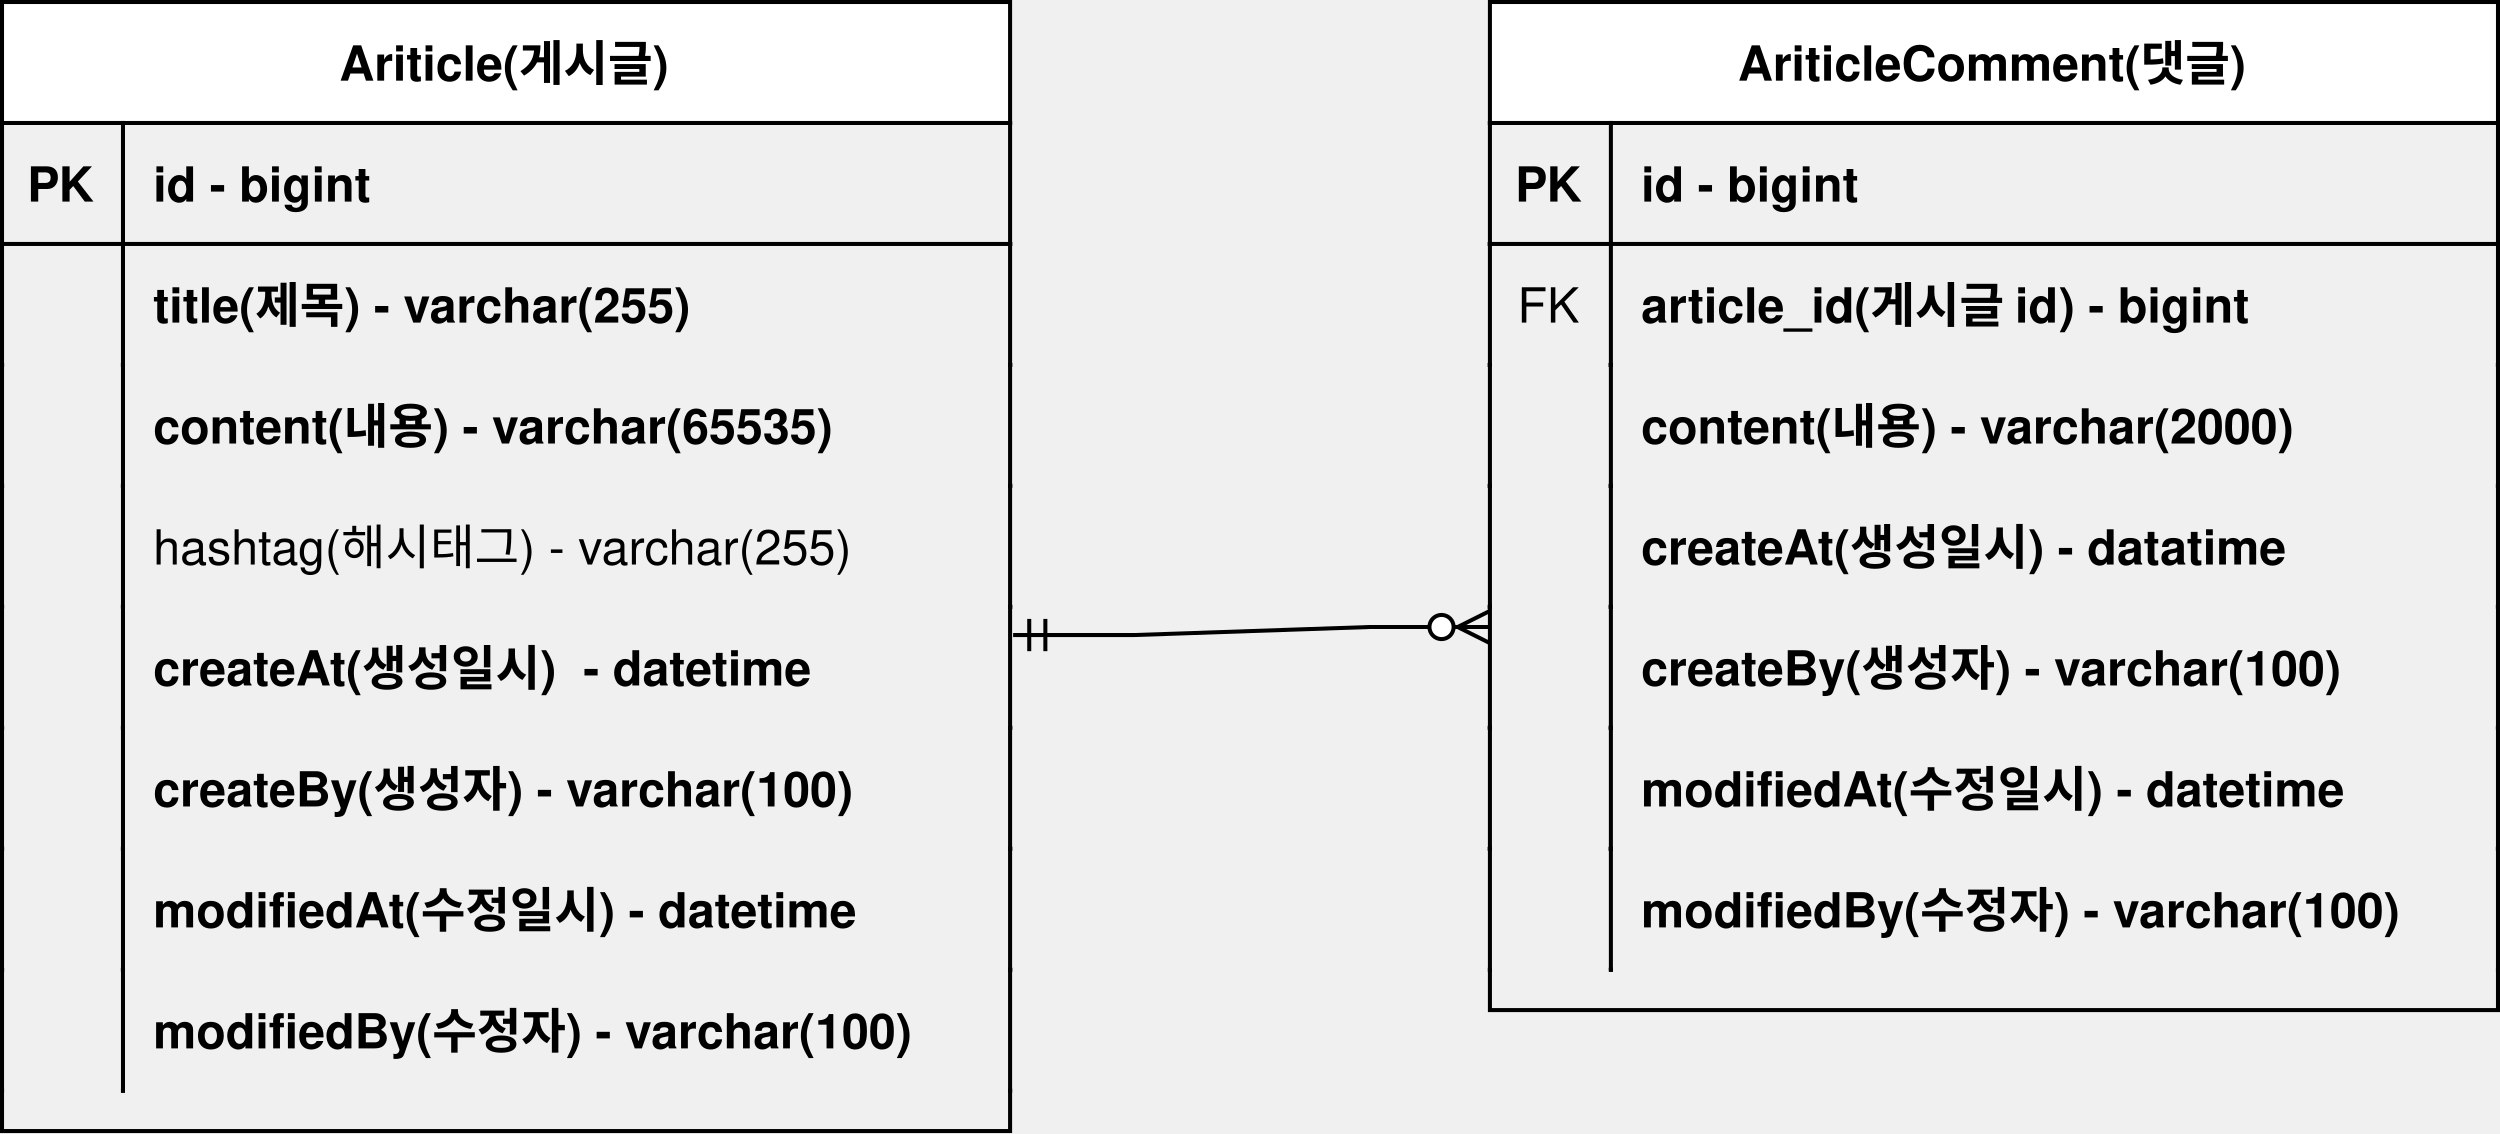
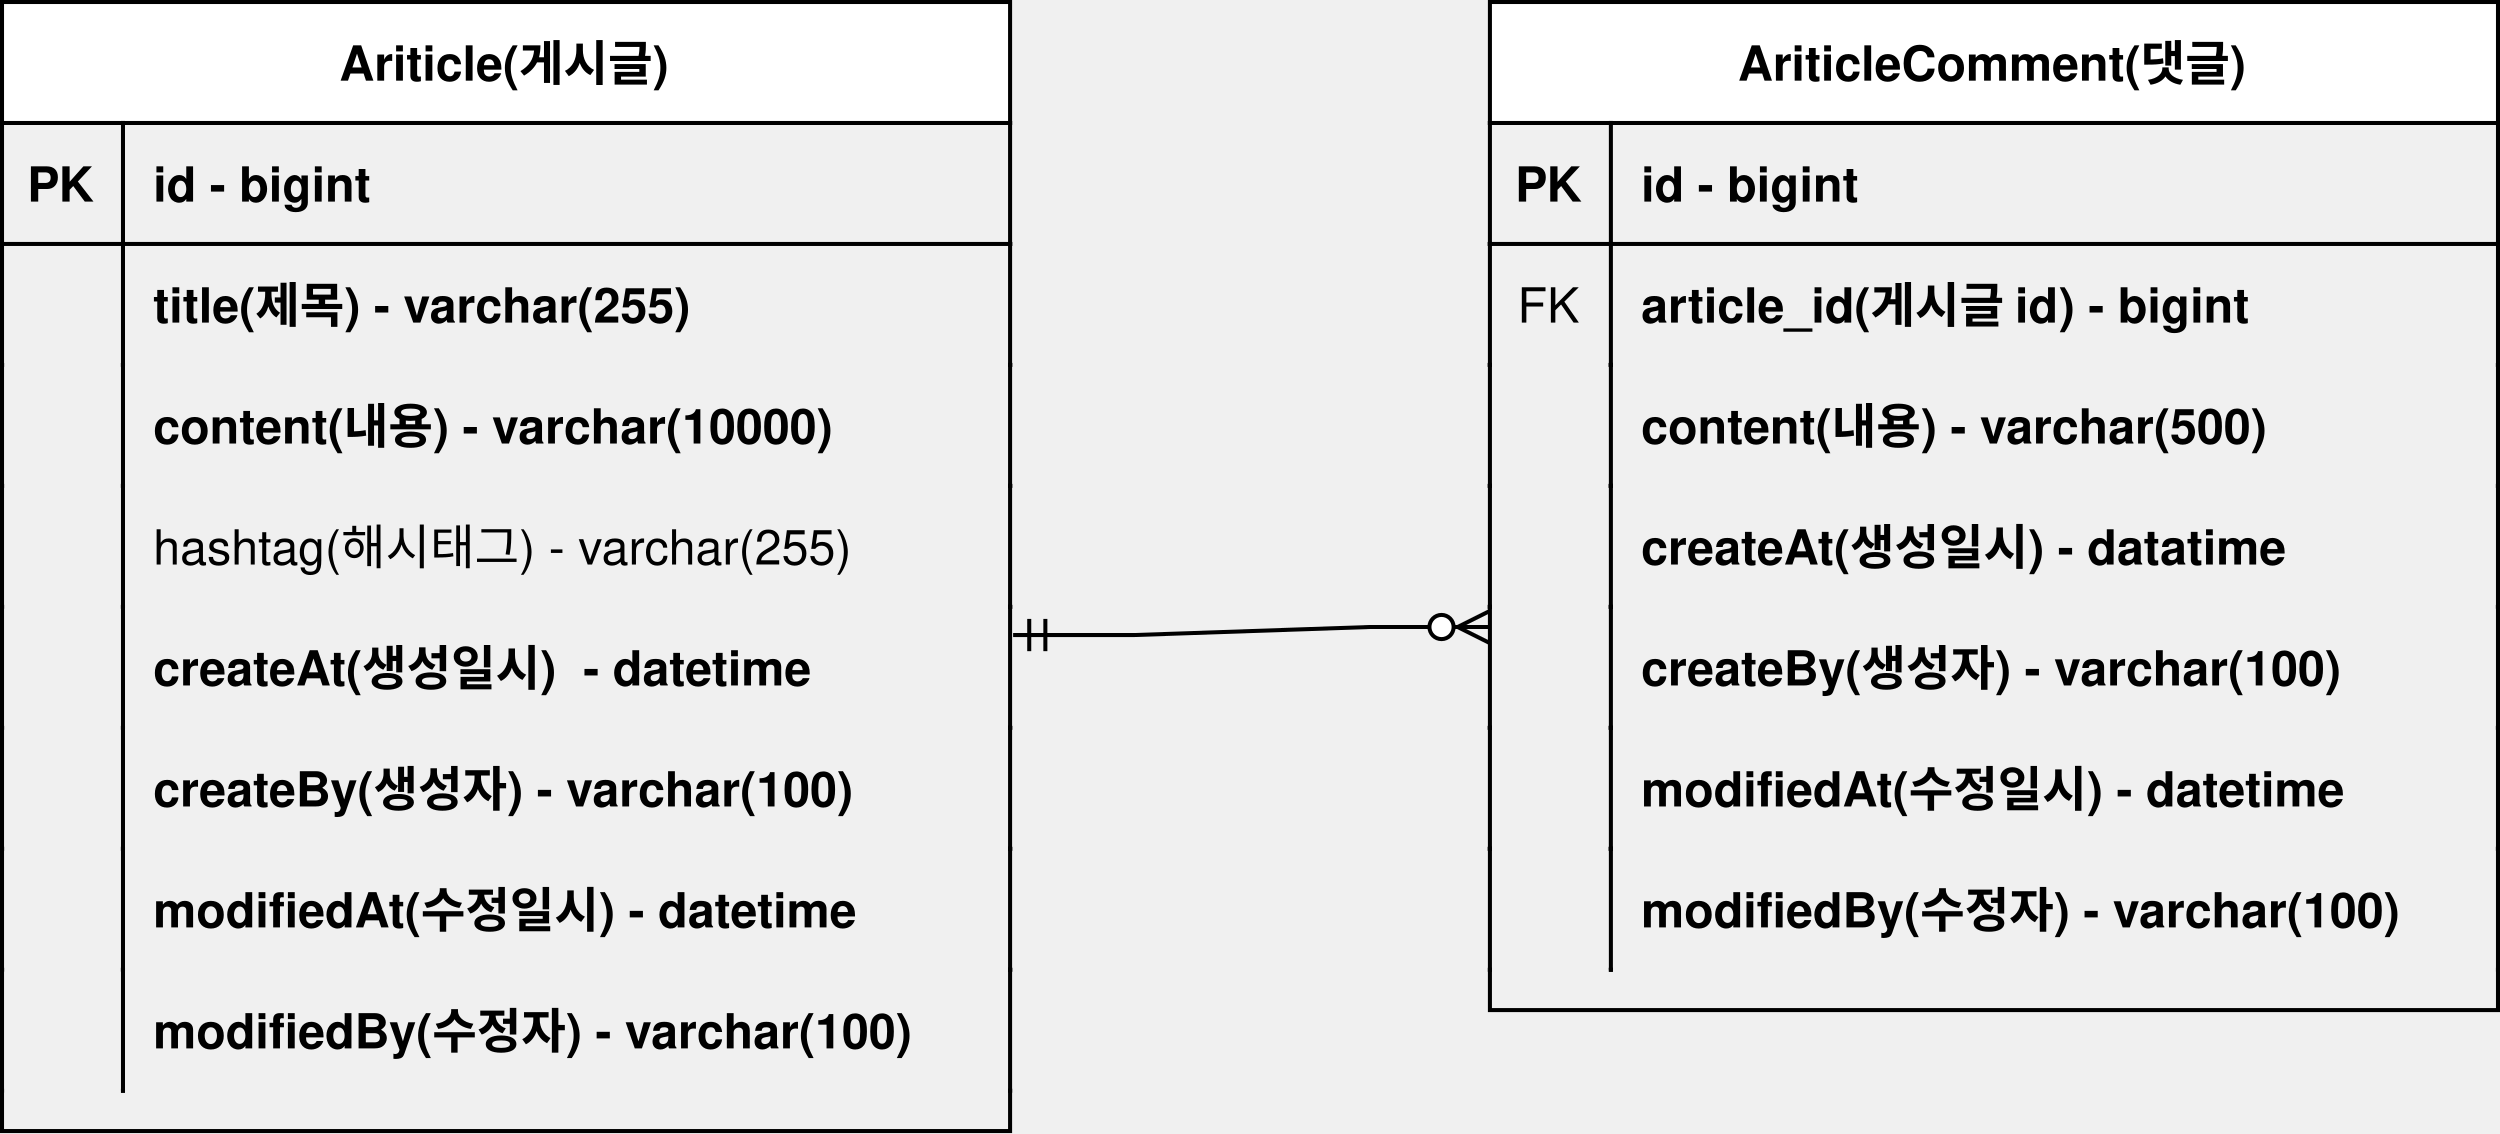
- <svg xmlns="http://www.w3.org/2000/svg" version="1.1" width="620px" height="281px" viewBox="-0.5 -0.5 620 281" content="&lt;mxfile host=&quot;app.diagrams.net&quot; modified=&quot;2023-01-09T02:04:18.974Z&quot; agent=&quot;5.0 (Macintosh; Intel Mac OS X 10_15_7) AppleWebKit/537.36 (KHTML, like Gecko) Chrome/108.0.0.0 Safari/537.36&quot; etag=&quot;XFQ9rru7VKYexrMYjFoa&quot; version=&quot;20.8.3&quot; type=&quot;github&quot;&gt;&lt;diagram id=&quot;R2lEEEUBdFMjLlhIrx00&quot; name=&quot;Page-1&quot;&gt;7V1dc9o4FP01mmkfkjH+COYRG9J2NplN0067+7SjYGE0tS1GKAT661eyJQwRJk4NgSDPkIx9LcvWPUf3WBfJACdMF58onE5uSYQSYFvRAjgDYNvdnsv/C8OyMHQ6Tq+wxBRH0lYavuHfSBotaX3EEZptFGSEJAxPN40jkmVoxDZskFLytFlsTJLNq05hjDTDtxFMdOtPHLFJYfU9q7R/RjieqCt3LHkkhaqwNMwmMCJPGya0YNckY/IW7xBNYYYyxo/cQvoLUeANJ4yJlvaBfc0/Y1H6MiYkThCc4tnliKTcPJrxItdjmOJE+HmtokBWxC/nDIETUkJYsZUuQpQIrBQMxT1dVxxd+YGKemucEF7Mlze/LJZ9fnJ+sNvb+K77cGE7RTVzmDxKB/cpZniUoA9g2AeBDfwQDEPgB6AX5hYf+NZH6UG2VLBwZ07FJoMPwhTMGKRMssexuIHzgUGc8aY7g06+nyRwOsN58cIywUl0A5fkkamK1F4wxgsU3RfkEWU5j254ZWJXVC5g+CZvRhyGCY4zvj3ivhFXDCia8Xu5gTMmS+jekw6dI8rQYs0kvfkJkRQxuuRF1FF1iupKikVPJS9txcvJGidtXxqhJFq8qrvEj29ICF8Dp6vBWYkUbzvDMLnnnRRmcQ7aJibCsREl0++QxohJw5Rg4dLhHBXdJPc+TpKQJERAm5EMqWJ567yAf3h7Q+vSAx6/gZDvd8p9/hHFKQtJNmOUU0RcCnGknpBAK2BkKq+ToLG6DSq9KbYfCGO811Xhupv3L6Mt0XVqguscDFtPw/bur9egS3hjx0ke8SY4ilBW9EoRpWGJ+BYwtyKw8vpzOJ73xbqIuLURWYPAeSUCsrLSLa+uDSac/hlkKCCPWTTTYF3dZwOkrzSkeXnbuuB/DzgWPeT0YFchtygbzKZwhLP4pjjz6hkvvIPwYlHdU+298qRWdW9BlK7J4d46ZLi/Onq49xth+0a9vq7/u7X9f/bBvafhyjDLH7dD0Lfyp+wA9Pug3/soY/4c0tEE0g+251U/eL+TyL9l2NKUMecc9vHvi59fe8Hj1y934+Dr/OrLtQsvOhqDjIz6GjVqC0Fl1O+9YdTfCq39foL+C+6vZu5Zx/ytzdaTLCIbwl31QcR63waBK6J/b1vQv/I852zC/h45Y1zUNzq1c9CoXztxd7Cwr6d2TrDD/3kXds0M+3oaZwJnEwZjHvYHoOfJsC9T6wPgOyrH3gWBfy5P/3unjXGRv83yHCzye8eO/O8oy/MnXbhrZuTXczwjivgV+yxP84hAP8g3XMC7jXj0H4Cg/J71IwhtkQsqBCDiJzKcohMkxluNASpoZJwSqEkYrRTsXwr8Y0tBp1le7+S1oCCveWLQ0ZN6hRoEyyo1GIKe9fz5v2PtmHZz/hJQxR7zNEDPJrYasB8NWE1yPJ4GNMvynb4GVABw9hqgZ/hSEuExRpEaE/ig56vvgL1tY4J2NPACicyTAj3D2ErBnqTAPboUNEv7nb4UXBkqBXrKT0mBGhDoUtAOCGrzxzwV0LONag1HSNJ0Nc2A08g5uxUcLzBn9+QBV833efUKDu9QUV/dgZmSXhvXHR2hUtLfcgXHdmz1BN87WsHxJ4jYhqb8VKc1YQXHPnlhnHZvWX9pULhvOIDYHe7fcgXHdmz1XN71KYb7Bt3Y0GzelqWYAj3+wP0fjnatm84rVuO48xCCBiO4KvqYpwJtHu9QKnD8FR1nnsazDU3jbVmfWX9Rh22ZnburIo1xkd/RB4pt5N9P5D/+qg6n2eDu5EN/QV7zQr+jD+xeOb139VU+NPyr/CoKmScEzZaAtUJwyos8nGbju9MXAs9QIdDHdu3M3r2xxzwNaLYYrNWAU17doV6zerYa4JupAWqeYDuzdx9SUEEi46TAbd/xdCgpOP4iD7dZ0u/kpcA19DVPrp7va2f27pE/5qlAjdVgKIqR8jl3K2bLe5RAhkk2LI8UyBRzeTu89cGEpQkoZvehLOqL9/Lz3eH9b0TJd3ILsyWQM4DLYynMor9z2lDRYhRJWqAFZv+Iyi4ty5H7/4pjl7aj9geLtcKD5drOHaL8mSef47sWdkSrKkkjTTPySEdoh/tefvnE6scB1oFeGWnuyPnmjexg0x3J53OsZheretT8U/cZg4oGyLNK9ugVPZumbHe9zYpYLuxaRS/TkO+WP0BQFC9/NcIZ/g8=&lt;/diagram&gt;&lt;/mxfile&gt;" resource="https://app.diagrams.net/#Hjsoonworld%2Ffastcampus-project-board%2Ffeature%252F%25238-domain%2Fdocument%2Fproject-board-erd.svg">
+ <svg xmlns="http://www.w3.org/2000/svg" version="1.1" width="620px" height="281px" viewBox="-0.5 -0.5 620 281" content="&lt;mxfile host=&quot;app.diagrams.net&quot; modified=&quot;2023-01-10T02:10:14.299Z&quot; agent=&quot;5.0 (Macintosh; Intel Mac OS X 10_15_7) AppleWebKit/537.36 (KHTML, like Gecko) Chrome/108.0.0.0 Safari/537.36&quot; etag=&quot;tHRwIH8rcRrEPO4ZCMHa&quot; version=&quot;20.8.3&quot; type=&quot;github&quot;&gt;&lt;diagram id=&quot;R2lEEEUBdFMjLlhIrx00&quot; name=&quot;Page-1&quot;&gt;7V1db6M4FP01lqYPrQgfLXkMJJ0ZbattO6Od3aeVGxxiDeDIuGkyv35tsCGpkwxskoYGqrTCF2PgnuN78MVugOXHi88Uzqb3JEARMI1gAawhMM2bvs3/CsMyN9jOdW4IKQ5yU680fMO/kDQa0vqCA5SuVWSERAzP1o1jkiRozNZskFLyul5tQqL1s85giDTDtzGMdOsPHLBpbnUdo7R/QTicqjP3DLknhqqyNKRTGJDXNRNasFuSMHmJD4jGMEEJ43vuIf2JKHBGU8bEnQ6Aecs/E1H7KiQkjBCc4fRqTGJuHqe8yu0ExjgSbl5pyJMN8dNZI2D5lBCWb8ULH0UCKgVDfk23W/YWfqCi3QoH+Jfz5d1PgyVfXq2/2P19+HDzfGlaeTNzGL1IBw8oZngcoU9gNACeCVwfjHzgeqDvZxYXuMaF9CBbKli4M2dik8FnYfJSBimT7LEMbuB8YBAn/NatYS8rRxGcpTirnlumOAru4JK8MNWQKnkTvEDBU04eUZfz6I43JoqicQHDN3kxYjeMcJjw7TH3jTijR1HKr+UOpkzW0L0nHTpHlKHFikl68zMiMWJ0yauoveqQpSpLFr2WvDQVL6crnDRdaYSSaGHRdokf35AQ1oHT1uDcihS/d4Zh9MQ7KUzCDLR1TIRjA0pm3yENEZOGGcHCpaM5yrtJ5n0cRT6JiIA2IQlS1bK7czz+4ffrG1cOcPgF+LzcK8v8I6pT5pMkZZRTRJwKcaRekUDLY2QmzxOhiboMKr0ptp8JY7zXbcN1N+9/j7ZE16oIrnU0bB0N24c/6qBL+M1OoiziTXEQoCTvlSJKwxLxDWBuRKDw+ls43vbFqojYlRFZgcCqiYBsrHRL7dZgxOmfQIY88pIEqQZrcZ17IH2tIc3rm8Yl/33GoeghzYNdhdy8rpfO4Bgn4V1+5PUbXjhH4cVie081D8qTSs29B1Fu2hzujWOG++uTh3t3L2zfqddX9f9NZf+ffXDva7gyzLLHbR8MjOwp2wODARj0L2TMn0M6nkL6yXSc7Q/eHyTybxi27MuYcw77+Nflj8e+9/L49WHiPc6vv97a8LKnMaiL+oeJ+v13jPoboTU/ZtDfSdNWxfyNntCTLCIbwr33ScR61wSeLaJ/f1PQ7xn85xzD/p6caV3Ub3Vq56hRv3Li7mhhX0/tNLDDV+zCrczjbPSEnsaZwnTKYMjD/hD0HRn2ZWp9CFxL5dhvgOeey9P/wWnTusjfZXmOFvmdU0f+D5rl2cnTLvLrOZ4xRfyMA5aleUSgH2YbNuDdRjz6D4FXvme9AL4pckG5AAT8QIZj1EBiHGUM0GV+tg+PjE4KjiUF7qmloLdfXq9ZWlAwtRODnp7Uy9XAW25TgxHoGxsSQR/y+f9/pYGqs6d9GqBnEzsNOIwGFJMcT6cB+2X5GqYB1QE4ew3QM3wxCfAEo0CNCVzQd9U7YGfTmKCdo4EaJGqfFOgZxk4KDiQF9smlYL+0X8Ok4LoyAGcvBXrKT0mBGhDoUtD6AUF1/rRPBfRso1rD4ZM4LqYZcBpZ3QqOVY7Yar5P7RUczrGivrqCdkr6Zlx3s76RKzg2Y6sn+D7oCo7d1O00XnXatq3g2JcXrdPuDesvWxTu6wwgaof791zBsRlbPZd328RwX7Ubd9m8whV6Nk+gxx+4/8XBrnXTWcNqHHceQlB1BFeDPu1TgS6PdywVOP2KjnNK45ldGq9whZ7Gq76ow2lR6q4GZ1oX+C19nNgF/sME/tMv6rD2G9s1K/IXTO0iv6WP62rO7i3e5MM2vcmvQaH2CcF+K8A6IWjyGg9rv+Fdw4TAqQzA2QuBPrTrJvYejD3t04D91oJ1GtDkxR2WPkmjgX2+ai92KwNw7hqgpgl2E3trS0F1ErVOCuzuXzwdSwpOv8bD3i/p1ywpKJjaSYGt5/u6ib0H5E/7VKDCYjAUhEj5nHsas+UTiiDDJBmVe3Jk8qm8PX733pTFEcgn96EkGIh/y8+Lo6dfiJLv5B4mSyAnAJf7YpgEf2a0oeKOUSBpgRaY/S0auzIMS5b/EfuuTEuVh4uVysPlSuEBUf7Mk03x3RJ2JEFS8kLHaIe35GBcOKRqGCq+G2AV6MJIM0fO0dpl7GDTA8mmcxSTi1U7avqp/YZB+R3Jo0r26A29maVs3jjrDbFM2LWGfk9DXiy/fyCvXn5nhDX6Dw==&lt;/diagram&gt;&lt;/mxfile&gt;" resource="https://app.diagrams.net/#Hjsoonworld%2Ffastcampus-project-board%2Ffeature%252F%252311-db%2Fdocument%2Fproject-board-erd.svg">
  <defs>
    <clipPath id="mx-clip-0-30-30-30-0">
      <rect x="0" y="30" width="30" height="30" />
    </clipPath>
    <clipPath id="mx-clip-36-30-214-30-0">
      <rect x="36" y="30" width="214" height="30" />
    </clipPath>
    <clipPath id="mx-clip-36-60-214-30-0">
      <rect x="36" y="60" width="214" height="30" />
    </clipPath>
    <clipPath id="mx-clip-36-90-214-30-0">
      <rect x="36" y="90" width="214" height="30" />
    </clipPath>
    <clipPath id="mx-clip-36-120-214-30-0">
      <rect x="36" y="120" width="214" height="30" />
    </clipPath>
    <clipPath id="mx-clip-36-150-214-30-0">
      <rect x="36" y="150" width="214" height="30" />
    </clipPath>
    <clipPath id="mx-clip-36-180-214-30-0">
      <rect x="36" y="180" width="214" height="30" />
    </clipPath>
    <clipPath id="mx-clip-36-210-214-30-0">
      <rect x="36" y="210" width="214" height="30" />
    </clipPath>
    <clipPath id="mx-clip-36-240-214-30-0">
      <rect x="36" y="240" width="214" height="30" />
    </clipPath>
    <clipPath id="mx-clip-369-30-30-30-0">
      <rect x="369" y="30" width="30" height="30" />
    </clipPath>
    <clipPath id="mx-clip-405-30-214-30-0">
      <rect x="405" y="30" width="214" height="30" />
    </clipPath>
    <clipPath id="mx-clip-369-60-30-30-0">
      <rect x="369" y="60" width="30" height="30" />
    </clipPath>
    <clipPath id="mx-clip-405-60-214-30-0">
      <rect x="405" y="60" width="214" height="30" />
    </clipPath>
    <clipPath id="mx-clip-405-90-214-30-0">
      <rect x="405" y="90" width="214" height="30" />
    </clipPath>
    <clipPath id="mx-clip-405-120-214-30-0">
      <rect x="405" y="120" width="214" height="30" />
    </clipPath>
    <clipPath id="mx-clip-405-150-214-30-0">
      <rect x="405" y="150" width="214" height="30" />
    </clipPath>
    <clipPath id="mx-clip-405-180-214-30-0">
      <rect x="405" y="180" width="214" height="30" />
    </clipPath>
    <clipPath id="mx-clip-405-210-214-30-0">
      <rect x="405" y="210" width="214" height="30" />
    </clipPath>
  </defs>
  <g>
    <path d="M 0 30 L 0 0 L 250 0 L 250 30" fill="rgb(255, 255, 255)" stroke="rgb(0, 0, 0)" stroke-miterlimit="10" pointer-events="all" />
    <path d="M 0 30 L 0 280 L 250 280 L 250 30" fill="none" stroke="rgb(0, 0, 0)" stroke-miterlimit="10" pointer-events="none" />
    <path d="M 0 30 L 250 30" fill="none" stroke="rgb(0, 0, 0)" stroke-miterlimit="10" pointer-events="none" />
    <path d="M 30 30 L 30 60 L 30 90 L 30 120 L 30 150 L 30 180 L 30 210 L 30 240 L 30 270" fill="none" stroke="rgb(0, 0, 0)" stroke-miterlimit="10" pointer-events="none" />
    <g fill="rgb(0, 0, 0)" font-family="Helvetica" font-weight="bold" pointer-events="none" text-anchor="middle" font-size="12px">
      <text x="124.5" y="19.5">Ariticle(게시글)</text>
    </g>
    <path d="M 0 30 M 250 30 M 250 60 L 0 60" fill="none" stroke="rgb(0, 0, 0)" stroke-linecap="square" stroke-miterlimit="10" pointer-events="none" />
    <path d="M 0 30 M 30 30 M 30 60 M 0 60" fill="none" stroke="rgb(0, 0, 0)" stroke-linecap="square" stroke-miterlimit="10" pointer-events="none" />
    <g fill="rgb(0, 0, 0)" font-family="Helvetica" font-weight="bold" pointer-events="none" clip-path="url(#mx-clip-0-30-30-30-0)" text-anchor="middle" font-size="12px">
      <text x="14.5" y="49.5">PK</text>
    </g>
    <path d="M 30 30 M 250 30 M 250 60 M 30 60" fill="none" stroke="rgb(0, 0, 0)" stroke-linecap="square" stroke-miterlimit="10" pointer-events="none" />
    <g fill="rgb(0, 0, 0)" font-family="Helvetica" font-weight="bold" text-decoration="underline" pointer-events="none" clip-path="url(#mx-clip-36-30-214-30-0)" font-size="12px">
      <text x="37.5" y="49.5">id - bigint</text>
    </g>
    <path d="M 0 60 M 250 60 M 250 90 M 0 90" fill="none" stroke="rgb(0, 0, 0)" stroke-linecap="square" stroke-miterlimit="10" pointer-events="none" />
    <path d="M 0 60 M 30 60 M 30 90 M 0 90" fill="none" stroke="rgb(0, 0, 0)" stroke-linecap="square" stroke-miterlimit="10" pointer-events="none" />
    <path d="M 30 60 M 250 60 M 250 90 M 30 90" fill="none" stroke="rgb(0, 0, 0)" stroke-linecap="square" stroke-miterlimit="10" pointer-events="none" />
    <g fill="rgb(0, 0, 0)" font-family="Helvetica" font-weight="bold" pointer-events="none" clip-path="url(#mx-clip-36-60-214-30-0)" font-size="12px">
      <text x="37.5" y="79.5">title(제목) - varchar(255)</text>
    </g>
    <path d="M 0 90 M 250 90 M 250 120 M 0 120" fill="none" stroke="rgb(0, 0, 0)" stroke-linecap="square" stroke-miterlimit="10" pointer-events="none" />
    <path d="M 0 90 M 30 90 M 30 120 M 0 120" fill="none" stroke="rgb(0, 0, 0)" stroke-linecap="square" stroke-miterlimit="10" pointer-events="none" />
    <path d="M 30 90 M 250 90 M 250 120 M 30 120" fill="none" stroke="rgb(0, 0, 0)" stroke-linecap="square" stroke-miterlimit="10" pointer-events="none" />
    <g fill="rgb(0, 0, 0)" font-family="Helvetica" font-weight="bold" pointer-events="none" clip-path="url(#mx-clip-36-90-214-30-0)" font-size="12px">
-       <text x="37.5" y="109.5">content(내용) - varchar(65535)</text>
+       <text x="37.5" y="109.5">content(내용) - varchar(10000)</text>
    </g>
    <path d="M 0 120 M 250 120 M 250 150 M 0 150" fill="none" stroke="rgb(0, 0, 0)" stroke-linecap="square" stroke-miterlimit="10" pointer-events="none" />
    <path d="M 0 120 M 30 120 M 30 150 M 0 150" fill="none" stroke="rgb(0, 0, 0)" stroke-linecap="square" stroke-miterlimit="10" pointer-events="none" />
    <path d="M 30 120 M 250 120 M 250 150 M 30 150" fill="none" stroke="rgb(0, 0, 0)" stroke-linecap="square" stroke-miterlimit="10" pointer-events="none" />
    <g fill="rgb(0, 0, 0)" font-family="Helvetica" pointer-events="none" clip-path="url(#mx-clip-36-120-214-30-0)" font-size="12px">
      <text x="37.5" y="139.5">hashtag(해시태그) - varchar(255)</text>
    </g>
    <path d="M 0 150 M 250 150 M 250 180 M 0 180" fill="none" stroke="rgb(0, 0, 0)" stroke-linecap="square" stroke-miterlimit="10" pointer-events="none" />
    <path d="M 0 150 M 30 150 M 30 180 M 0 180" fill="none" stroke="rgb(0, 0, 0)" stroke-linecap="square" stroke-miterlimit="10" pointer-events="none" />
    <path d="M 30 150 M 250 150 M 250 180 M 30 180" fill="none" stroke="rgb(0, 0, 0)" stroke-linecap="square" stroke-miterlimit="10" pointer-events="none" />
    <g fill="rgb(0, 0, 0)" font-family="Helvetica" font-weight="bold" pointer-events="none" clip-path="url(#mx-clip-36-150-214-30-0)" font-size="12px">
      <text x="37.5" y="169.5">createAt(생성일시)  - datetime</text>
    </g>
    <path d="M 0 180 M 250 180 M 250 210 M 0 210" fill="none" stroke="rgb(0, 0, 0)" stroke-linecap="square" stroke-miterlimit="10" pointer-events="none" />
    <path d="M 0 180 M 30 180 M 30 210 M 0 210" fill="none" stroke="rgb(0, 0, 0)" stroke-linecap="square" stroke-miterlimit="10" pointer-events="none" />
    <path d="M 30 180 M 250 180 M 250 210 M 30 210" fill="none" stroke="rgb(0, 0, 0)" stroke-linecap="square" stroke-miterlimit="10" pointer-events="none" />
    <g fill="rgb(0, 0, 0)" font-family="Helvetica" font-weight="bold" pointer-events="none" clip-path="url(#mx-clip-36-180-214-30-0)" font-size="12px">
      <text x="37.5" y="199.5">createBy(생성자) - varchar(100)</text>
    </g>
    <path d="M 0 210 M 250 210 M 250 240 M 0 240" fill="none" stroke="rgb(0, 0, 0)" stroke-linecap="square" stroke-miterlimit="10" pointer-events="none" />
    <path d="M 0 210 M 30 210 M 30 240 M 0 240" fill="none" stroke="rgb(0, 0, 0)" stroke-linecap="square" stroke-miterlimit="10" pointer-events="none" />
    <path d="M 30 210 M 250 210 M 250 240 M 30 240" fill="none" stroke="rgb(0, 0, 0)" stroke-linecap="square" stroke-miterlimit="10" pointer-events="none" />
    <g fill="rgb(0, 0, 0)" font-family="Helvetica" font-weight="bold" pointer-events="none" clip-path="url(#mx-clip-36-210-214-30-0)" font-size="12px">
      <text x="37.5" y="229.5">modifiedAt(수정일시) - datetime</text>
    </g>
    <path d="M 0 240 M 250 240 M 250 270 M 0 270" fill="none" stroke="rgb(0, 0, 0)" stroke-linecap="square" stroke-miterlimit="10" pointer-events="none" />
    <path d="M 0 240 M 30 240 M 30 270 M 0 270" fill="none" stroke="rgb(0, 0, 0)" stroke-linecap="square" stroke-miterlimit="10" pointer-events="none" />
    <path d="M 30 240 M 250 240 M 250 270 M 30 270" fill="none" stroke="rgb(0, 0, 0)" stroke-linecap="square" stroke-miterlimit="10" pointer-events="none" />
    <g fill="rgb(0, 0, 0)" font-family="Helvetica" font-weight="bold" pointer-events="none" clip-path="url(#mx-clip-36-240-214-30-0)" font-size="12px">
      <text x="37.5" y="259.5">modifiedBy(수정자) - varchar(100)</text>
    </g>
    <path d="M 369 30 L 369 0 L 619 0 L 619 30" fill="rgb(255, 255, 255)" stroke="rgb(0, 0, 0)" stroke-miterlimit="10" pointer-events="none" />
    <path d="M 369 30 L 369 250 L 619 250 L 619 30" fill="none" stroke="rgb(0, 0, 0)" stroke-miterlimit="10" pointer-events="none" />
    <path d="M 369 30 L 619 30" fill="none" stroke="rgb(0, 0, 0)" stroke-miterlimit="10" pointer-events="none" />
    <path d="M 399 30 L 399 60 L 399 90 L 399 120 L 399 150 L 399 180 L 399 210 L 399 240" fill="none" stroke="rgb(0, 0, 0)" stroke-miterlimit="10" pointer-events="none" />
    <g fill="rgb(0, 0, 0)" font-family="Helvetica" font-weight="bold" pointer-events="none" text-anchor="middle" font-size="12px">
      <text x="493.5" y="19.5">AriticleComment(댓글)</text>
    </g>
    <path d="M 369 30 M 619 30 M 619 60 L 369 60" fill="none" stroke="rgb(0, 0, 0)" stroke-linecap="square" stroke-miterlimit="10" pointer-events="none" />
    <path d="M 369 30 M 399 30 M 399 60 M 369 60" fill="none" stroke="rgb(0, 0, 0)" stroke-linecap="square" stroke-miterlimit="10" pointer-events="none" />
    <g fill="rgb(0, 0, 0)" font-family="Helvetica" font-weight="bold" pointer-events="none" clip-path="url(#mx-clip-369-30-30-30-0)" text-anchor="middle" font-size="12px">
      <text x="383.5" y="49.5">PK</text>
    </g>
    <path d="M 399 30 M 619 30 M 619 60 M 399 60" fill="none" stroke="rgb(0, 0, 0)" stroke-linecap="square" stroke-miterlimit="10" pointer-events="none" />
    <g fill="rgb(0, 0, 0)" font-family="Helvetica" font-weight="bold" text-decoration="underline" pointer-events="none" clip-path="url(#mx-clip-405-30-214-30-0)" font-size="12px">
      <text x="406.5" y="49.5">id - bigint</text>
    </g>
    <path d="M 369 60 M 619 60 M 619 90 M 369 90" fill="none" stroke="rgb(0, 0, 0)" stroke-linecap="square" stroke-miterlimit="10" pointer-events="none" />
    <path d="M 369 60 M 399 60 M 399 90 M 369 90" fill="none" stroke="rgb(0, 0, 0)" stroke-linecap="square" stroke-miterlimit="10" pointer-events="none" />
    <g fill="rgb(0, 0, 0)" font-family="Helvetica" pointer-events="none" clip-path="url(#mx-clip-369-60-30-30-0)" text-anchor="middle" font-size="12px">
      <text x="383.5" y="79.5">FK</text>
    </g>
    <path d="M 399 60 M 619 60 M 619 90 M 399 90" fill="none" stroke="rgb(0, 0, 0)" stroke-linecap="square" stroke-miterlimit="10" pointer-events="none" />
    <g fill="rgb(0, 0, 0)" font-family="Helvetica" font-weight="bold" pointer-events="none" clip-path="url(#mx-clip-405-60-214-30-0)" font-size="12px">
      <text x="406.5" y="79.5">article_id(게시글 id) - bigint</text>
    </g>
    <path d="M 369 90 M 619 90 M 619 120 M 369 120" fill="none" stroke="rgb(0, 0, 0)" stroke-linecap="square" stroke-miterlimit="10" pointer-events="none" />
    <path d="M 369 90 M 399 90 M 399 120 M 369 120" fill="none" stroke="rgb(0, 0, 0)" stroke-linecap="square" stroke-miterlimit="10" pointer-events="none" />
    <path d="M 399 90 M 619 90 M 619 120 M 399 120" fill="none" stroke="rgb(0, 0, 0)" stroke-linecap="square" stroke-miterlimit="10" pointer-events="none" />
    <g fill="rgb(0, 0, 0)" font-family="Helvetica" font-weight="bold" pointer-events="none" clip-path="url(#mx-clip-405-90-214-30-0)" font-size="12px">
-       <text x="406.5" y="109.5">content(내용) - varchar(2000)</text>
+       <text x="406.5" y="109.5">content(내용) - varchar(500)</text>
    </g>
    <path d="M 369 120 M 619 120 M 619 150 M 369 150" fill="none" stroke="rgb(0, 0, 0)" stroke-linecap="square" stroke-miterlimit="10" pointer-events="none" />
    <path d="M 369 120 M 399 120 M 399 150 M 369 150" fill="none" stroke="rgb(0, 0, 0)" stroke-linecap="square" stroke-miterlimit="10" pointer-events="none" />
    <path d="M 399 120 M 619 120 M 619 150 M 399 150" fill="none" stroke="rgb(0, 0, 0)" stroke-linecap="square" stroke-miterlimit="10" pointer-events="none" />
    <g fill="rgb(0, 0, 0)" font-family="Helvetica" font-weight="bold" pointer-events="none" clip-path="url(#mx-clip-405-120-214-30-0)" font-size="12px">
      <text x="406.5" y="139.5">createAt(생성일시) - datatime</text>
    </g>
    <path d="M 369 150 M 619 150 M 619 180 M 369 180" fill="none" stroke="rgb(0, 0, 0)" stroke-linecap="square" stroke-miterlimit="10" pointer-events="none" />
    <path d="M 369 150 M 399 150 M 399 180 M 369 180" fill="none" stroke="rgb(0, 0, 0)" stroke-linecap="square" stroke-miterlimit="10" pointer-events="none" />
    <path d="M 399 150 M 619 150 M 619 180 M 399 180" fill="none" stroke="rgb(0, 0, 0)" stroke-linecap="square" stroke-miterlimit="10" pointer-events="none" />
    <g fill="rgb(0, 0, 0)" font-family="Helvetica" font-weight="bold" pointer-events="none" clip-path="url(#mx-clip-405-150-214-30-0)" font-size="12px">
      <text x="406.5" y="169.5">createBy(생성자) - varchar(100)</text>
    </g>
    <path d="M 369 180 M 619 180 M 619 210 M 369 210" fill="none" stroke="rgb(0, 0, 0)" stroke-linecap="square" stroke-miterlimit="10" pointer-events="none" />
    <path d="M 369 180 M 399 180 M 399 210 M 369 210" fill="none" stroke="rgb(0, 0, 0)" stroke-linecap="square" stroke-miterlimit="10" pointer-events="none" />
    <path d="M 399 180 M 619 180 M 619 210 M 399 210" fill="none" stroke="rgb(0, 0, 0)" stroke-linecap="square" stroke-miterlimit="10" pointer-events="none" />
    <g fill="rgb(0, 0, 0)" font-family="Helvetica" font-weight="bold" pointer-events="none" clip-path="url(#mx-clip-405-180-214-30-0)" font-size="12px">
      <text x="406.5" y="199.5">modifiedAt(수정일시) - datetime</text>
    </g>
    <path d="M 369 210 M 619 210 M 619 240 M 369 240" fill="none" stroke="rgb(0, 0, 0)" stroke-linecap="square" stroke-miterlimit="10" pointer-events="none" />
    <path d="M 369 210 M 399 210 M 399 240 M 369 240" fill="none" stroke="rgb(0, 0, 0)" stroke-linecap="square" stroke-miterlimit="10" pointer-events="none" />
    <path d="M 399 210 M 619 210 M 619 240 M 399 240" fill="none" stroke="rgb(0, 0, 0)" stroke-linecap="square" stroke-miterlimit="10" pointer-events="none" />
    <g fill="rgb(0, 0, 0)" font-family="Helvetica" font-weight="bold" pointer-events="none" clip-path="url(#mx-clip-405-210-214-30-0)" font-size="12px">
      <text x="406.5" y="229.5">modifiedBy(수정자) - varchar(100)</text>
    </g>
    <path d="M 250.75 156.99 L 280.75 156.99 L 339 155 L 369 155" fill="none" stroke="rgb(0, 0, 0)" stroke-miterlimit="10" pointer-events="none" />
    <path d="M 254.75 152.99 L 254.75 160.99 M 258.75 152.99 L 258.75 160.99" fill="none" stroke="rgb(0, 0, 0)" stroke-miterlimit="10" pointer-events="none" />
    <ellipse cx="357" cy="155" rx="3" ry="3" fill="#ffffff" stroke="rgb(0, 0, 0)" pointer-events="none" />
    <path d="M 369 151 L 361 155 L 369 159" fill="none" stroke="rgb(0, 0, 0)" stroke-miterlimit="10" pointer-events="none" />
  </g>
</svg>
